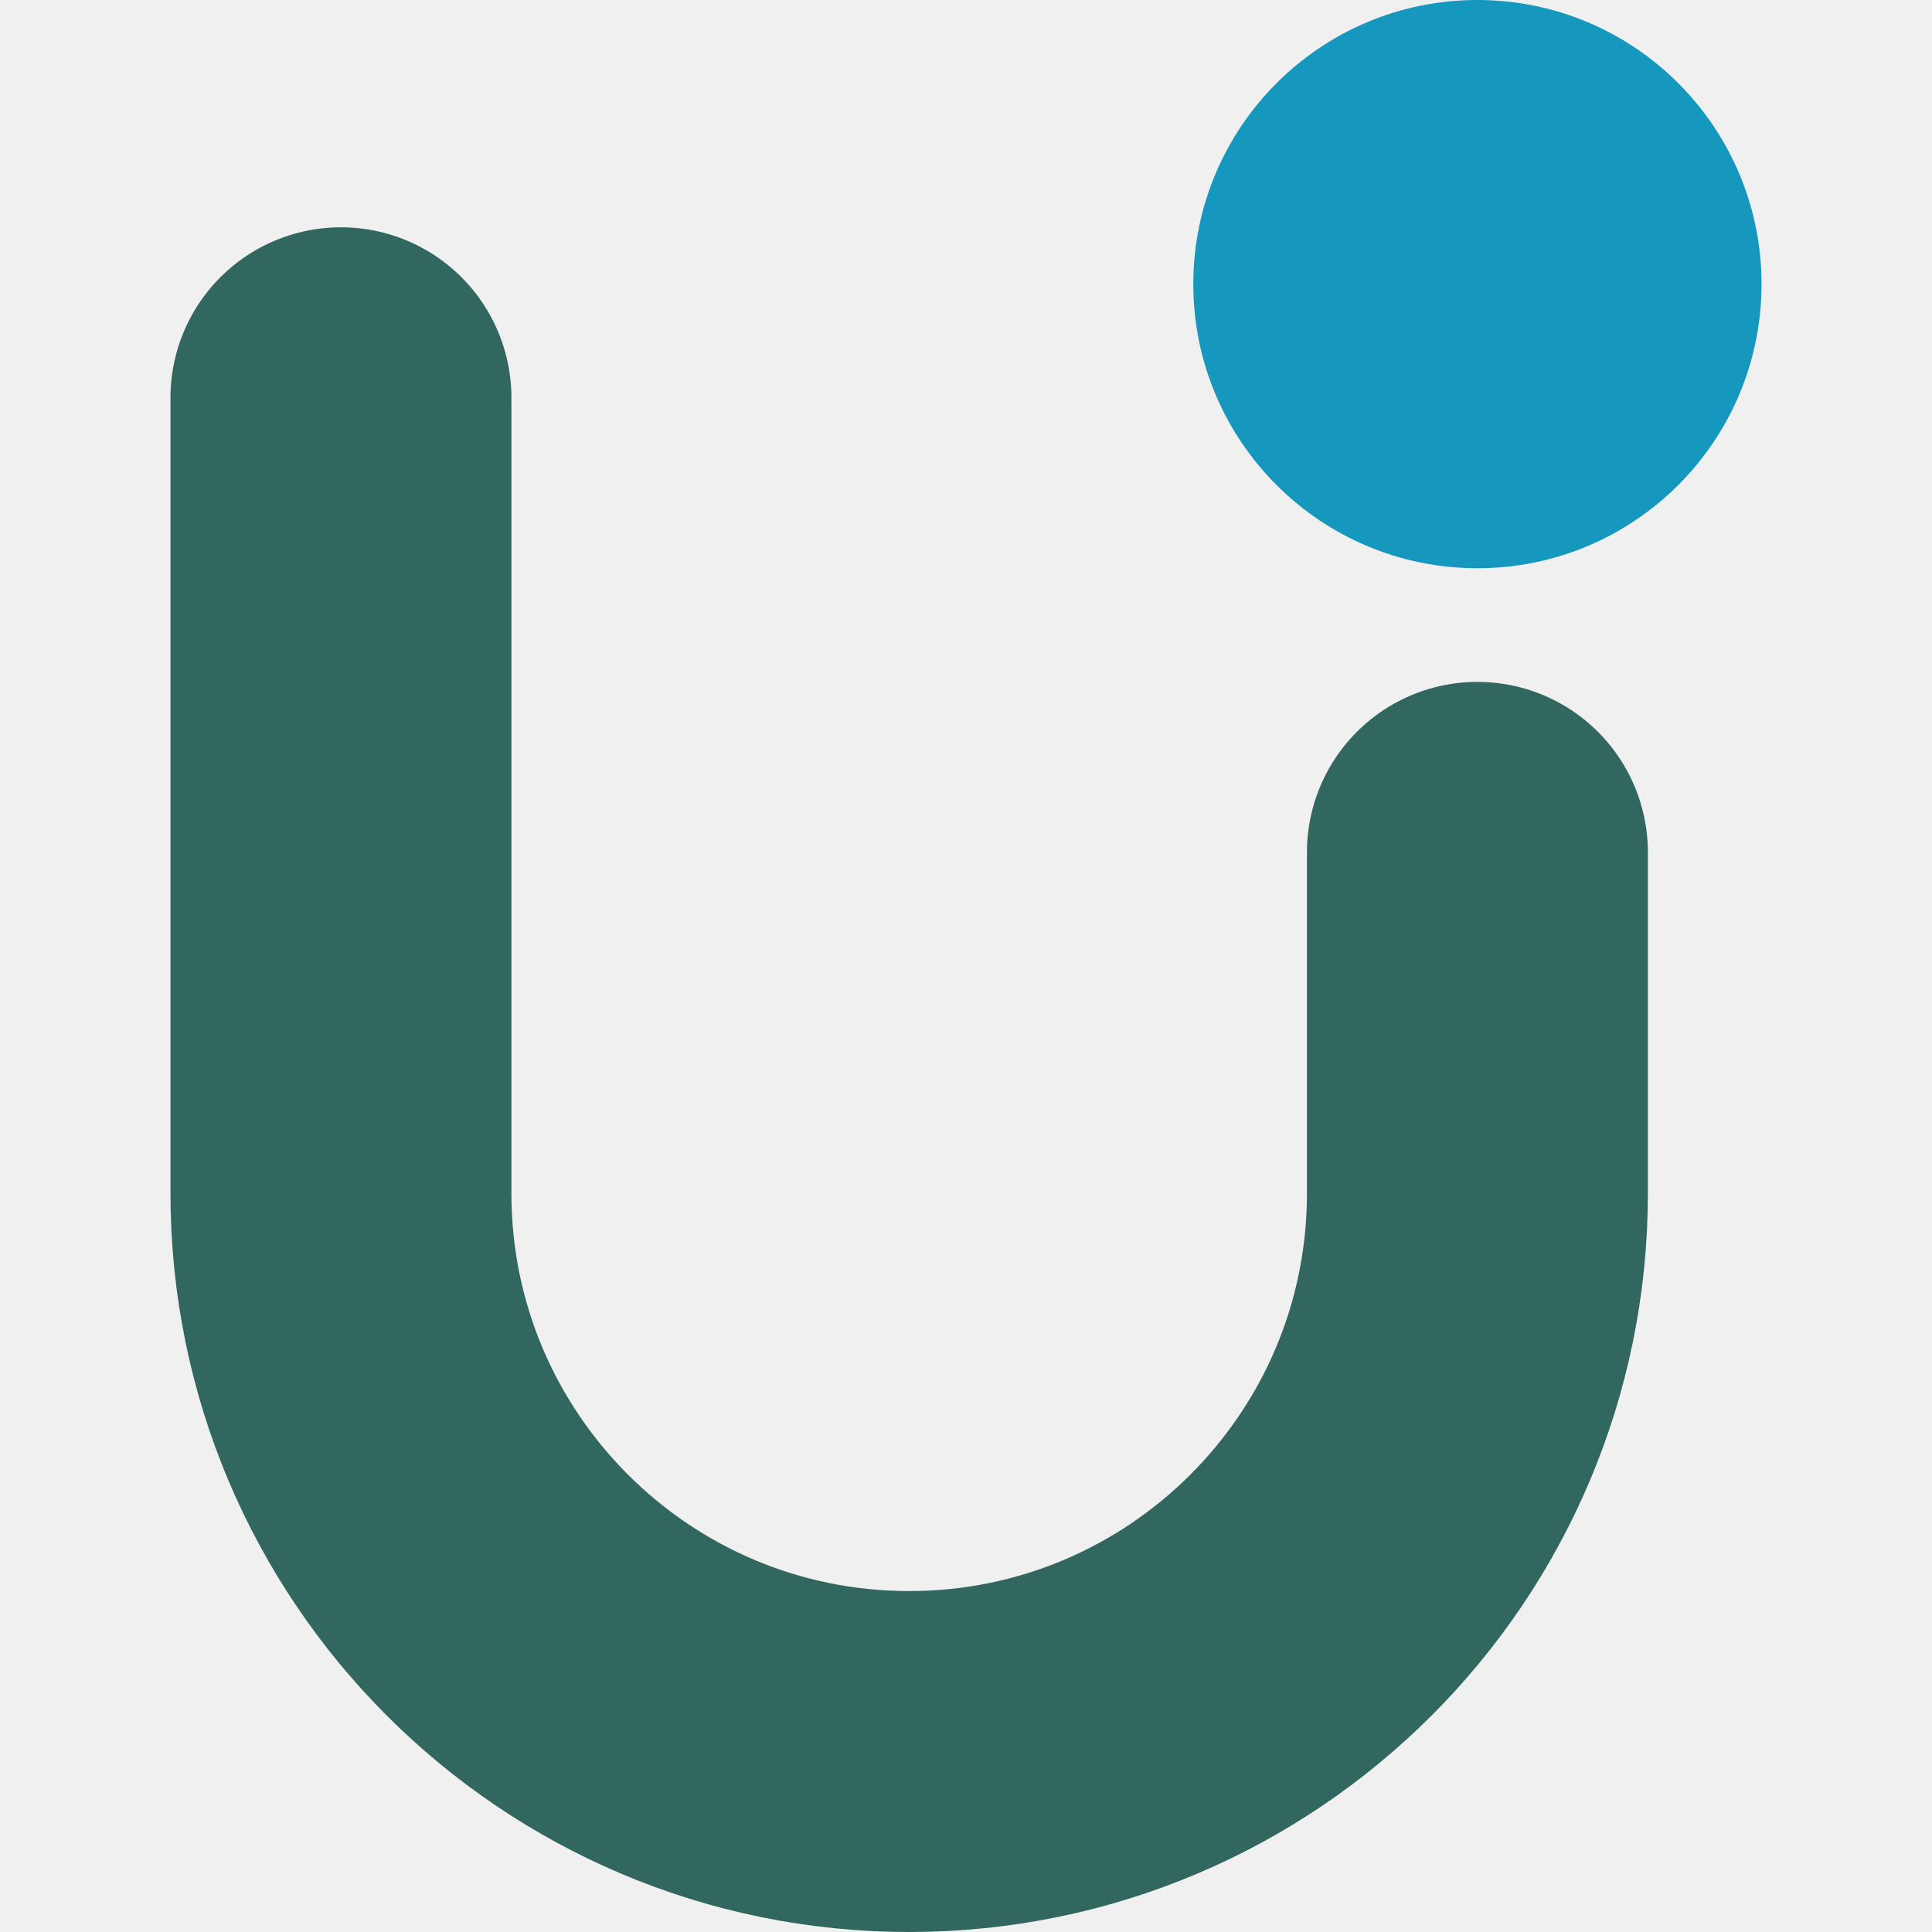
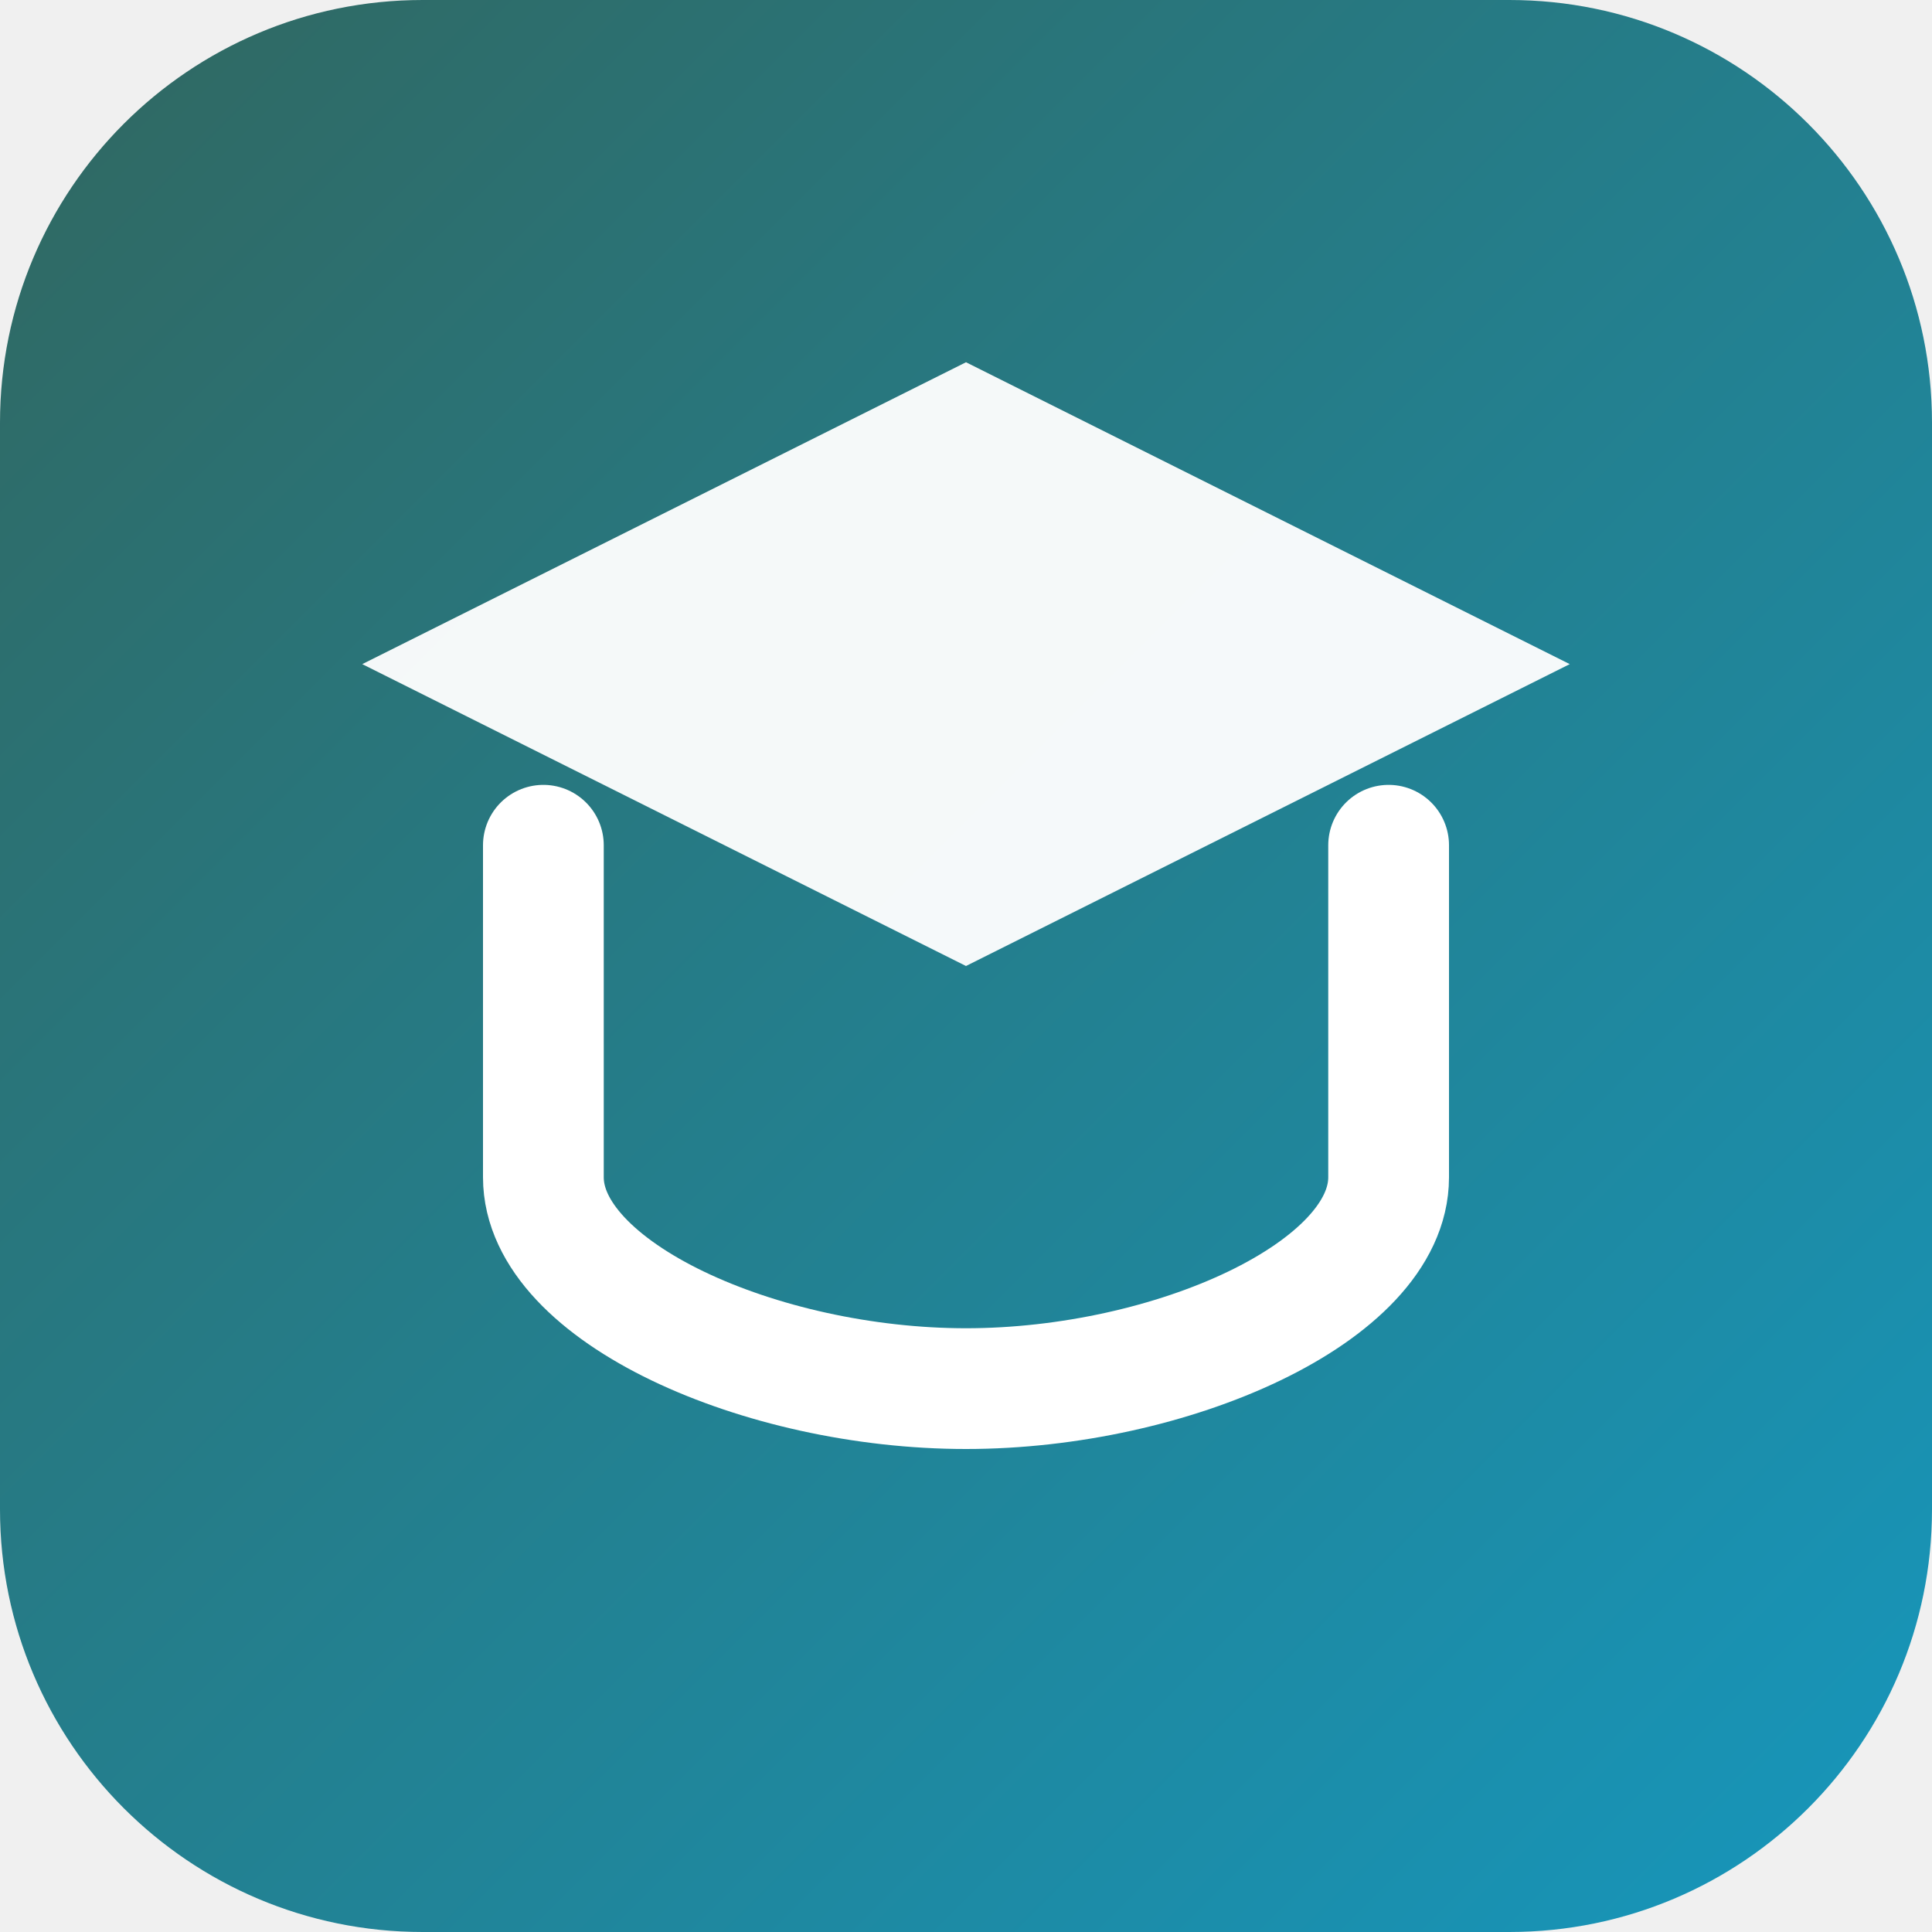
- <svg xmlns="http://www.w3.org/2000/svg" viewBox="8 7 34 34" fill="none">
-   <path d="M14 14 V 28 C 14 33.523 18.477 38 24 38 C 29.523 38 34 33.523 34 28 V 22" stroke="#31675f" stroke-width="6" stroke-linecap="round" />
-   <circle cx="34" cy="12" r="5" fill="#1697bd" />
+ <svg xmlns="http://www.w3.org/2000/svg" viewBox="0 0 32 32">
+   <defs>
+     <linearGradient id="g" x1="0" y1="0" x2="1" y2="1">
+       <stop offset="0" stop-color="#31675f" />
+       <stop offset="1" stop-color="#1697bd" />
+     </linearGradient>
+   </defs>
+   <rect width="32" height="32" rx="7" fill="url(#g)" />
+   <path d="M16 6 6 11l10 5 10-5-10-5Z" fill="#fff" fill-opacity="0.95" />
+   <path d="M9 14v5.5c0 1.9 3.6 3.5 7 3.5s7-1.6 7-3.5V14" fill="none" stroke="#fff" stroke-width="2" stroke-linecap="round" />
</svg>
